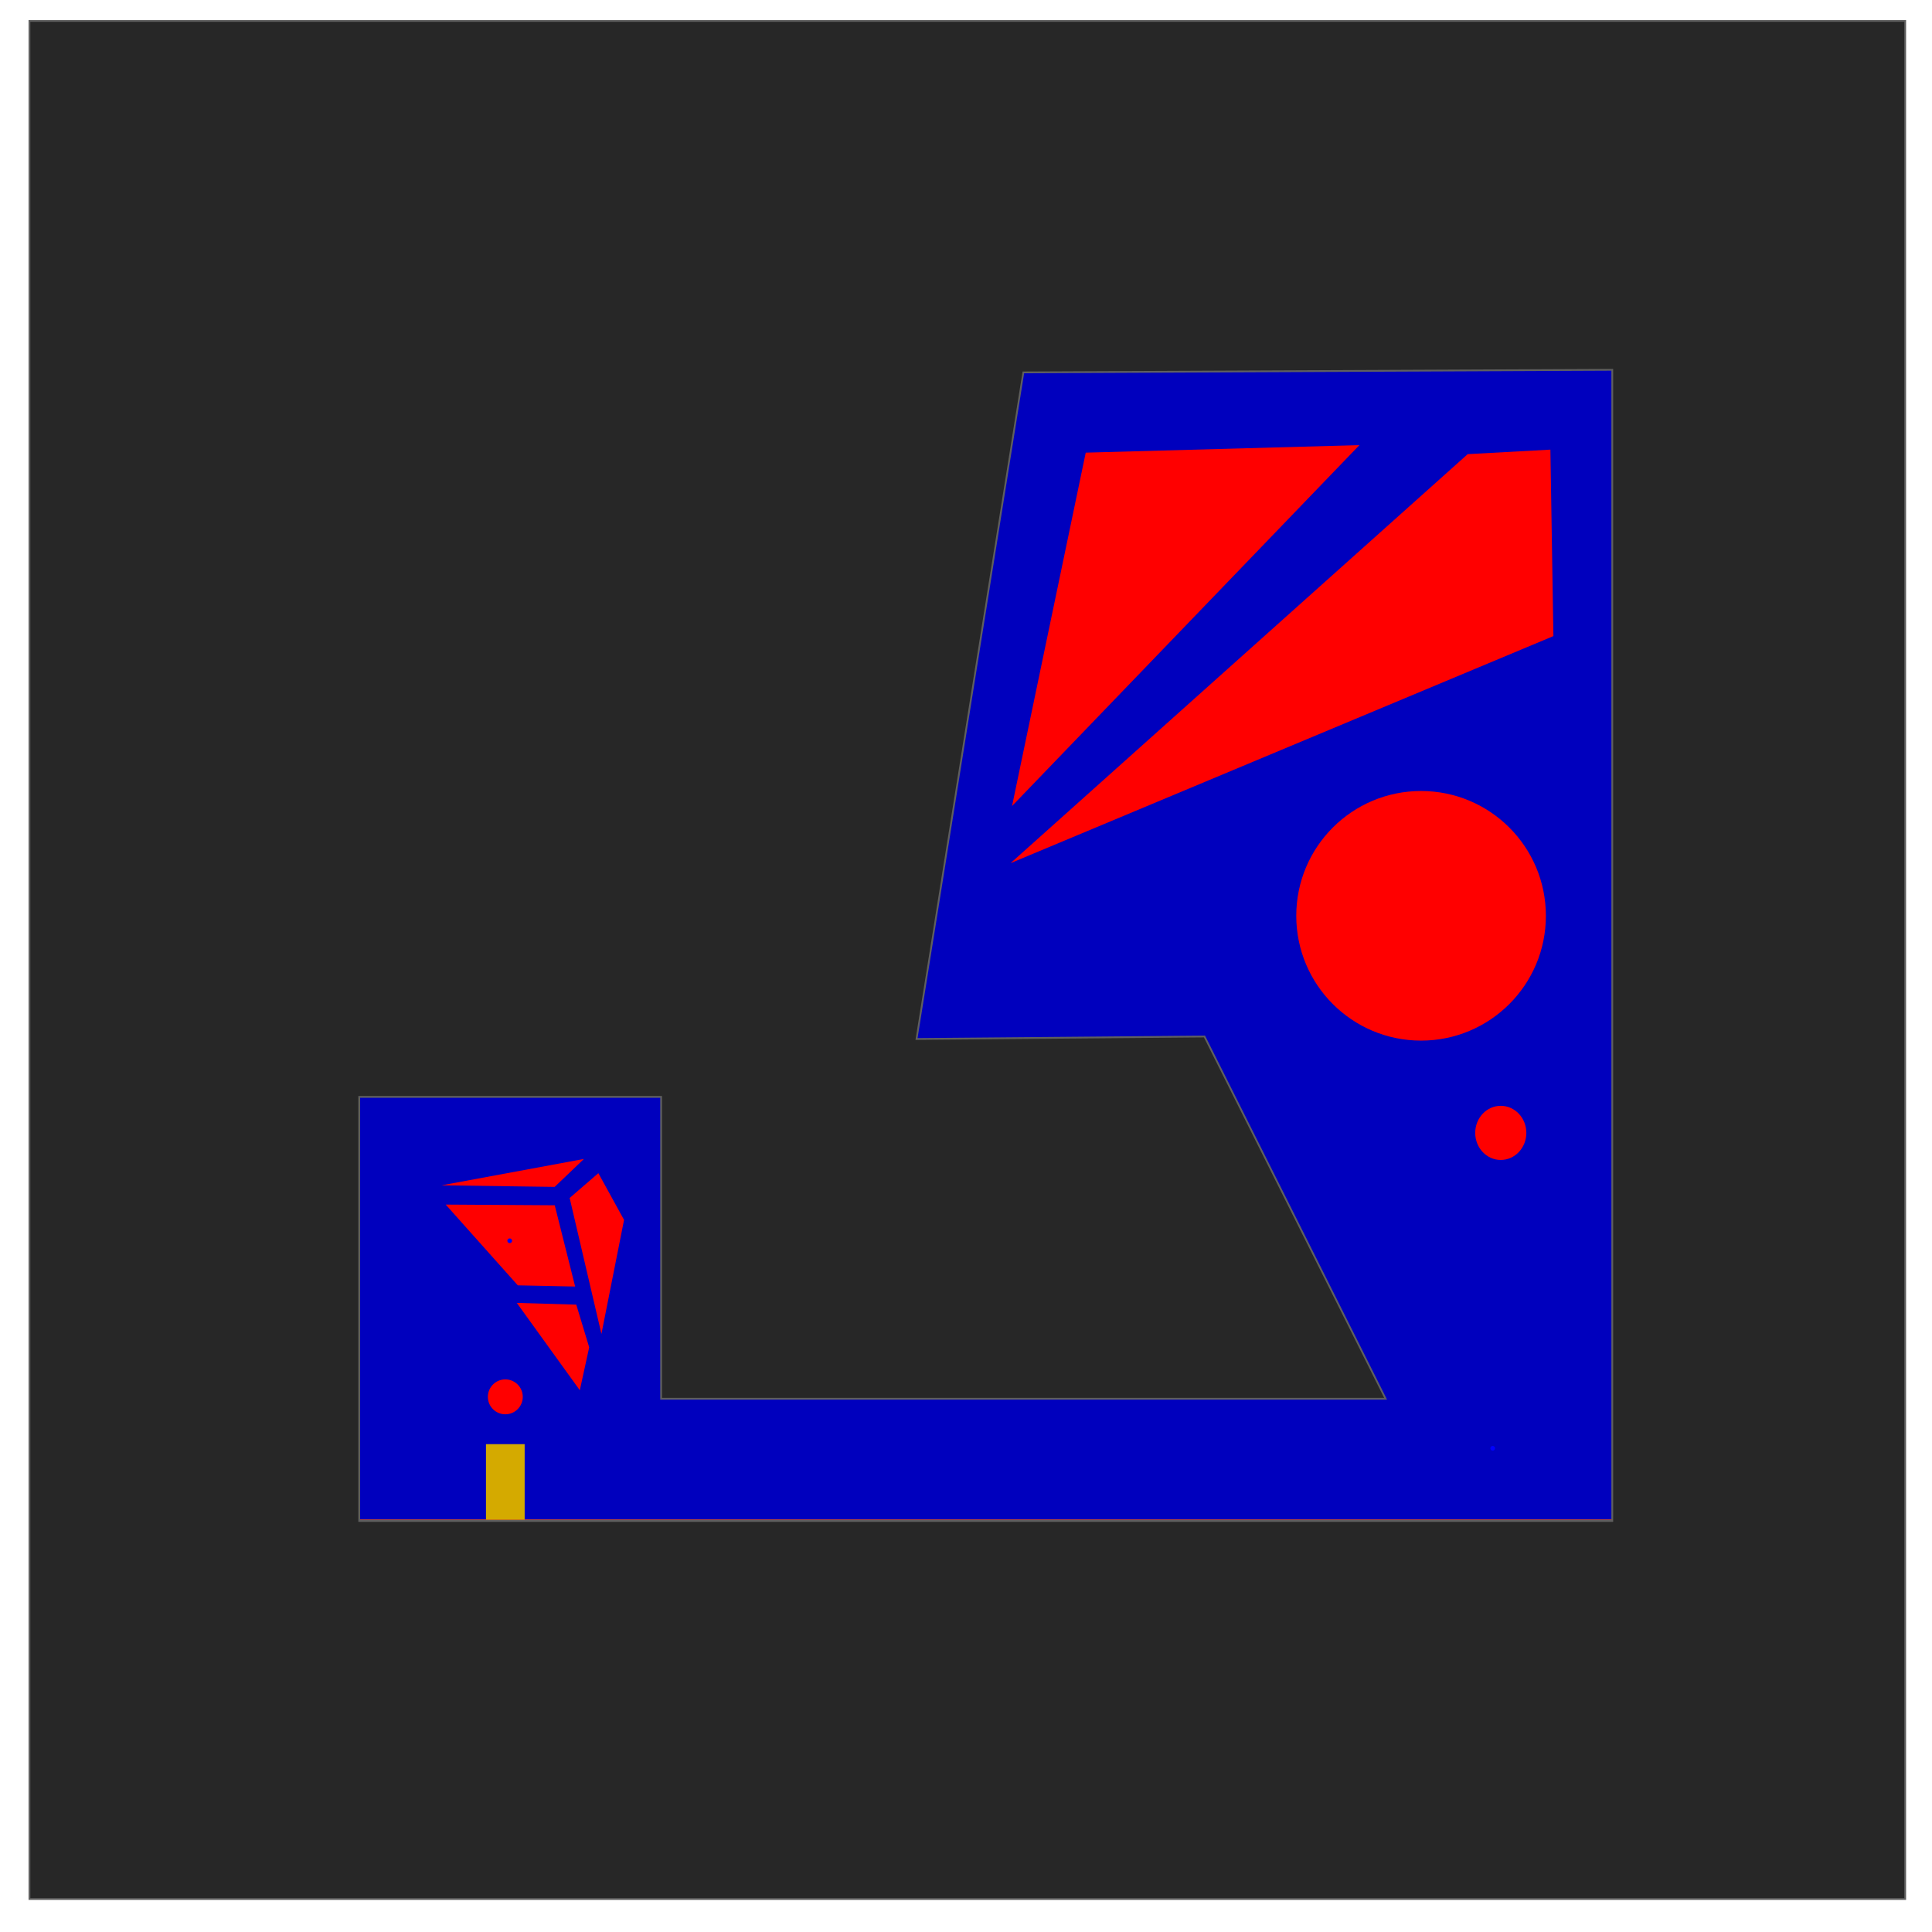
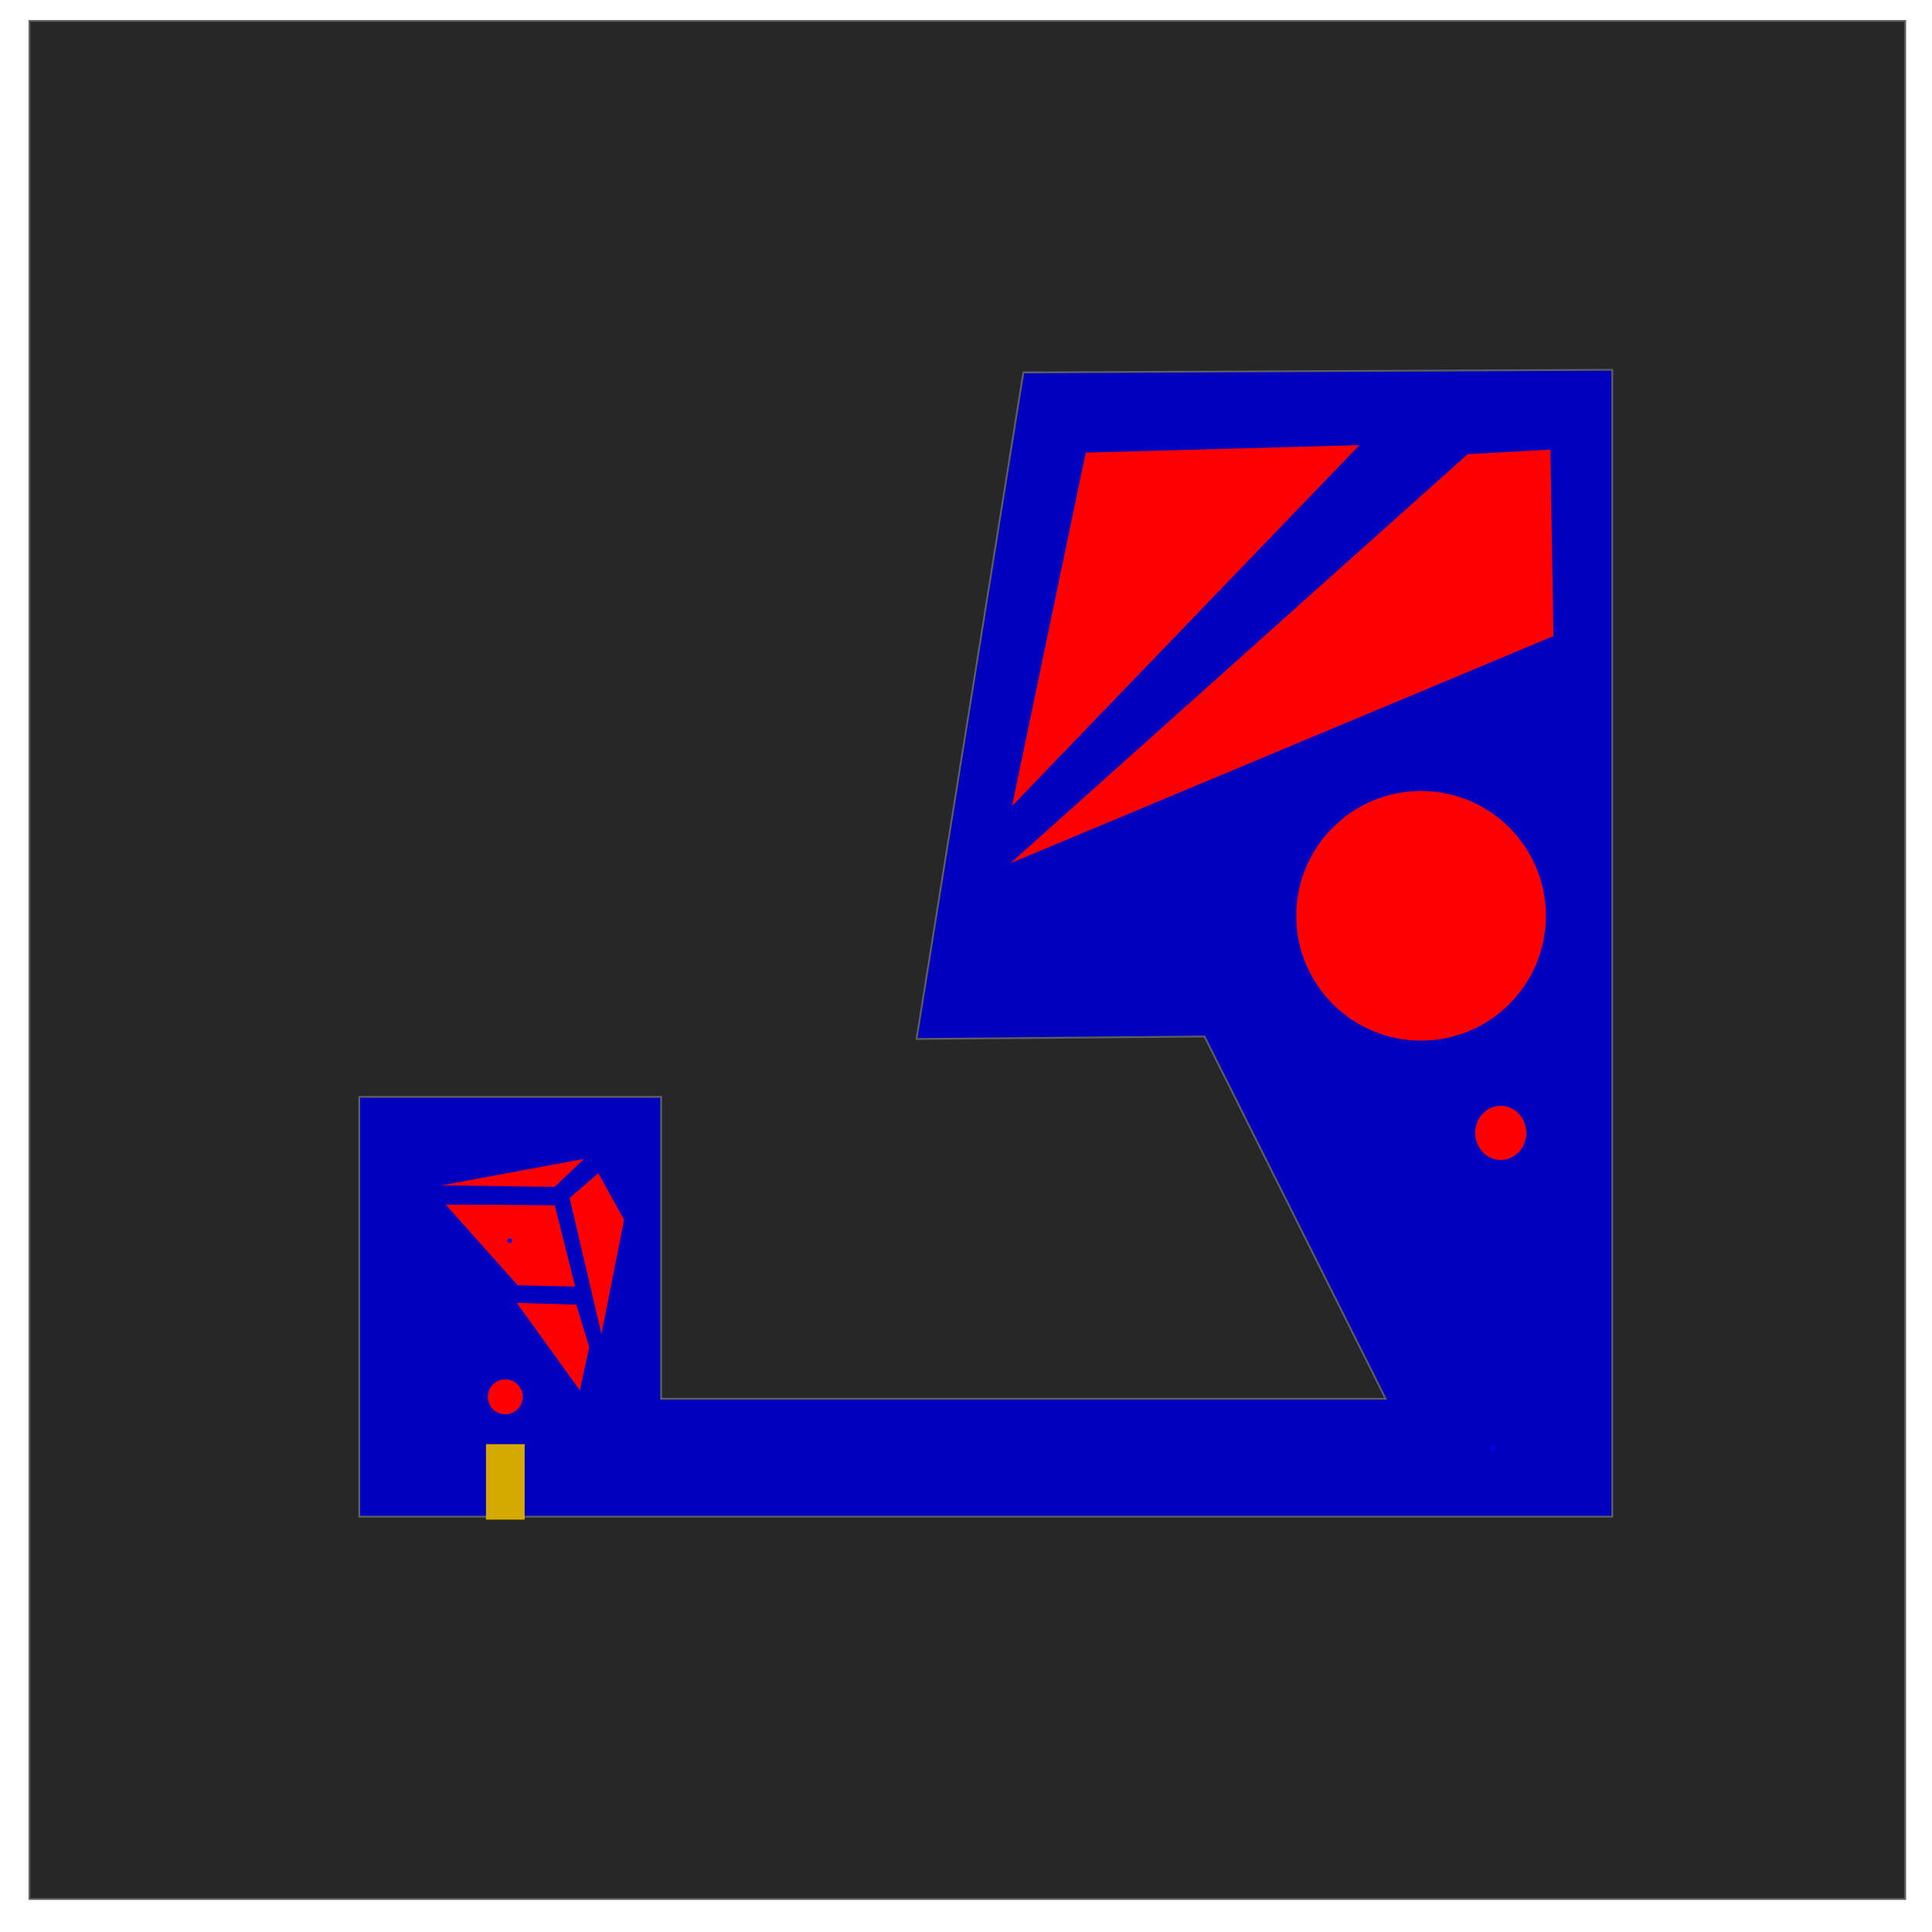
<svg xmlns="http://www.w3.org/2000/svg" width="2048" height="2048" viewBox="0 0 2048 2048" version="1.1" id="svg1">
  <defs id="defs1" />
  <g id="layer1" style="display:inline">
    <path style="fill:none;stroke:#000000;stroke-opacity:1" d="M 380.812,1610.75 H 1709.062 V 392 l -624.25,2.75 -113.25,706.625 305.25,-2.625 192,384 H 700.812 v -320 h -320 z" id="path1" />
  </g>
  <g id="layer8" style="display:inline;fill:none;stroke:#ff0000;stroke-opacity:1">
    <path id="path1-4-1" style="fill:none;stroke:#f90000;stroke-width:1.89;stroke-dasharray:none;stroke-opacity:1" d="m 1047.308,276.977 -143.885,882.965 337.705,-2.904 133.83,267.713 H 758.812 v -320 h -496 v 564 H 1855.052 V 273.727 Z" />
  </g>
  <g id="layer13" style="display:inline">
    <rect style="display:inline;fill:#ff6600;fill-opacity:1;stroke-width:1.89" id="rect20" width="1788.549" height="1686.528" x="146.655" y="162.595" />
  </g>
  <g id="layer17" style="display:inline">
    <path style="display:inline;fill:#0000be;fill-opacity:1;stroke:none;stroke-opacity:1" d="M 380.812,1610.75 H 1709.062 V 392 l -624.25,2.75 -113.25,706.625 305.25,-2.625 192,384 H 700.812 v -320 h -320 z" id="path8" />
    <path style="fill:#ff0000;fill-opacity:1;stroke-width:0.926" d="m 468.016,1256.497 150.976,-27.959 -31.004,29.613 z" id="path9" />
    <path style="fill:#ff0000;fill-opacity:1;stroke-width:1.157" d="m 634.282,1243.604 -30.434,26.3 33.695,144.144 23.984,-120.917 z" id="path10" />
    <path style="display:inline;fill:#ff0000;fill-opacity:1;stroke-width:1.89" d="m 588.054,1277.64 -115.59,-0.731 76.422,85.623 60.801,1.254 z" id="path11" />
    <path style="display:inline;fill:#ff0000;fill-opacity:1;stroke-width:0.676" d="m 610.873,1382.964 -63.047,-1.834 66.802,92.603 9.943,-45.529 z" id="path12" />
    <ellipse style="display:inline;fill:#ff0000;fill-opacity:1;stroke-width:0.501" id="path15-8" cx="1590.884" cy="1200.911" rx="27.099" ry="28.693" />
    <path style="display:inline;fill:#ff0000;fill-opacity:1;stroke-width:1.89" d="m 1072.81,854.423 78.11,-374.607 290.121,-7.97 z" id="path16" />
    <path style="display:inline;fill:#ff0000;fill-opacity:1;stroke-width:1.89" d="m 1071.216,914.997 484.598,-433.588 87.674,-4.782 3.188,197.665 z" id="path17" />
    <circle style="display:inline;fill:#ff0000;fill-opacity:1;stroke-width:1.89" id="path18" cx="1506.398" cy="970.79" r="132.308" />
  </g>
  <g id="layer18" style="display:inline">
-     <path id="rect1" style="fill:#272727;fill-opacity:1;stroke:#5f5f5f;stroke-width:1.89" d="M 31.214,22.172 V 2013.055 H 2019.589 V 22.172 Z M 1709.062,392 V 1612.262 H 380.812 V 1162.75 h 320 v 320 h 768 l -192,-384 -305.25,2.625 113.25,-706.625 z" />
+     <path id="rect1" style="fill:#272727;fill-opacity:1;stroke:#5f5f5f;stroke-width:1.89" d="M 31.214,22.172 V 2013.055 H 2019.589 V 22.172 Z M 1709.062,392 V 1607.728 H 380.812 V 1162.75 h 320 v 320 h 768 l -192,-384 -305.25,2.625 113.25,-706.625 z" />
  </g>
  <g id="layer4" style="display:inline">
    <rect style="fill:#d4aa00;stroke-width:7.294" id="rect2" width="41" height="80" x="515.16" y="1530.864" />
  </g>
  <g id="layer2" style="display:inline">
    <circle style="fill:#ff0000;stroke:none;stroke-width:1.489" id="path2-9" cx="535.66" cy="1480.712" r="18.5" />
  </g>
  <g id="layer3" style="display:none">
    <circle style="fill:#000000;stroke-width:0.68" id="path3" cx="1276.812" cy="1076.219" r="5" />
  </g>
  <g id="layer9" style="display:inline">
    <circle style="fill:#0000ff;stroke:none;stroke-width:0.201" id="path2-9-6" cx="540.312" cy="1315.25" r="2.5" />
    <circle style="display:inline;fill:#0000ff;stroke:none;stroke-width:0.201" id="path2-9-6-7" cx="1582.312" cy="1535.25" r="2.5" />
  </g>
  <g id="layer7" style="display:inline" />
</svg>
